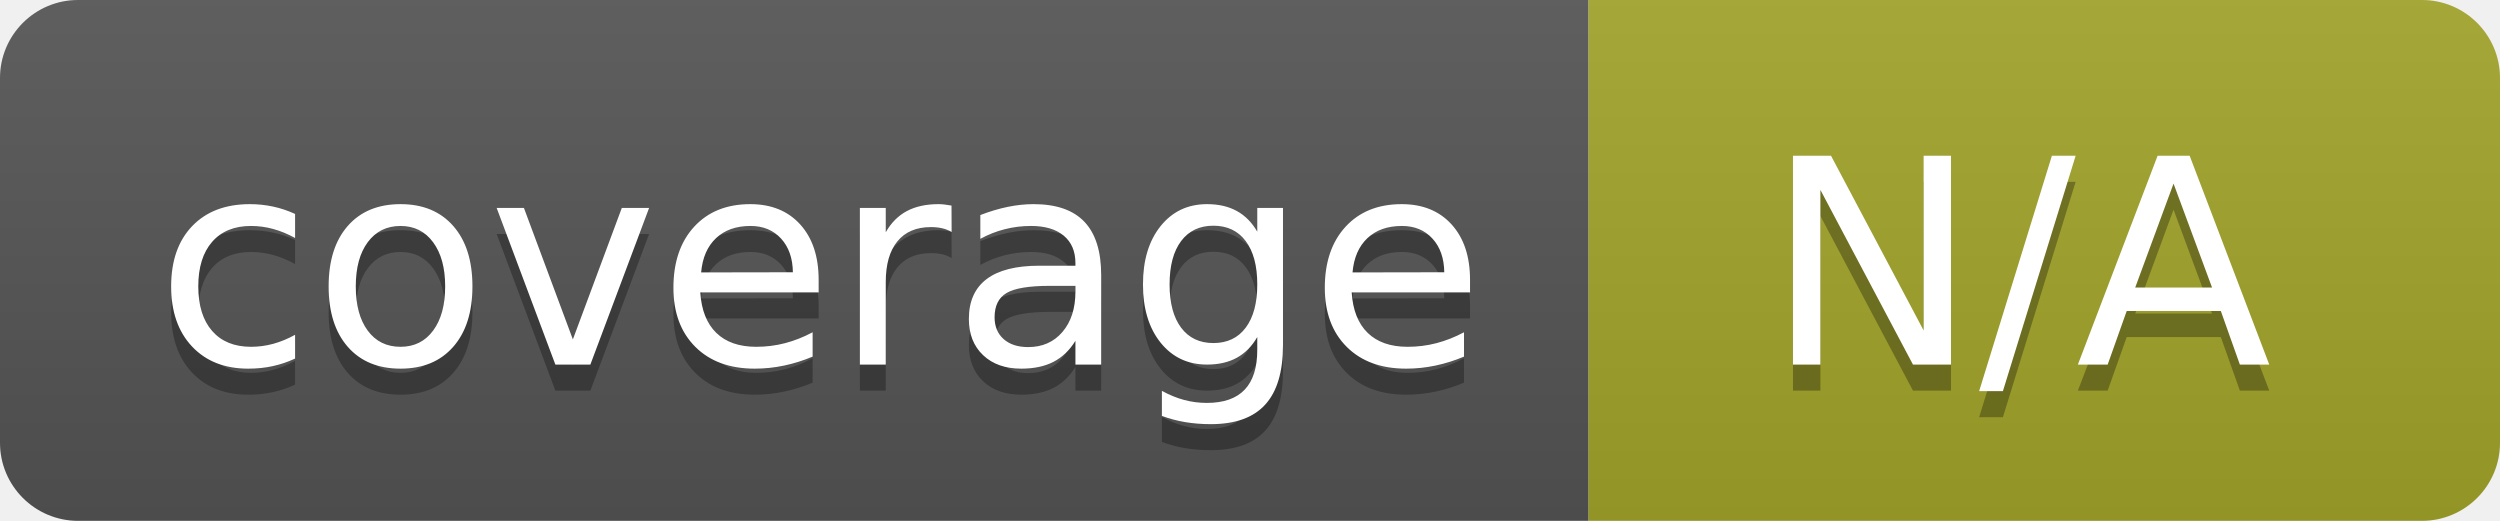
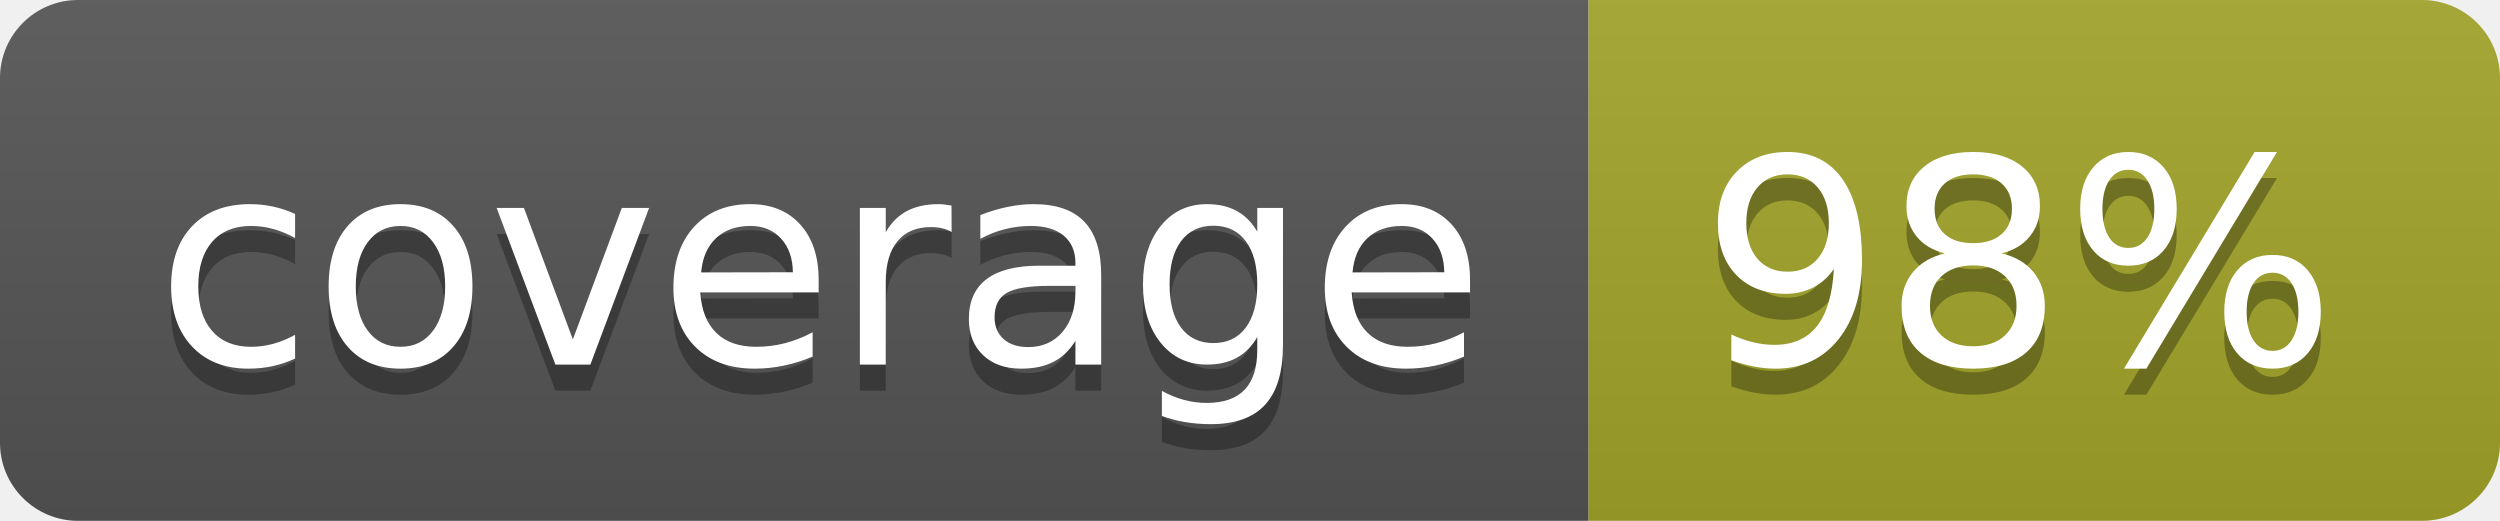
<svg xmlns="http://www.w3.org/2000/svg" width="96" height="20">
  <linearGradient id="b" x2="0" y2="100%">
    <stop offset="0" stop-color="#bbb" stop-opacity=".1" />
    <stop offset="1" stop-opacity=".1" />
  </linearGradient>
  <clipPath id="a">
    <rect width="96" height="20" rx="3" fill="#fff" />
  </clipPath>
  <g clip-path="url(#a)">
    <path fill="#555" d="M0 0h61v20H0z" />
    <path fill="#A3A52A" d="M61 0h35v20H61z" />
    <path fill="url(#b)" d="M0 0h96v20H0z" />
  </g>
  <g fill="#fff" text-anchor="middle" font-family="DejaVu Sans,Verdana,Geneva,sans-serif" font-size="110">
    <text x="315" y="150" fill="#010101" fill-opacity=".3" transform="scale(.1)" textLength="510">coverage</text>
    <text x="315" y="140" transform="scale(.1)" textLength="510">coverage</text>
-     <text x="775" y="150" fill="#010101" fill-opacity=".3" transform="scale(.1)" textLength="250">N/A</text>
-     <text x="775" y="140" transform="scale(.1)" textLength="250">N/A</text>
+     <text x="775" y="150" fill="#010101" fill-opacity=".3" transform="scale(.1)" textLength="250">98%</text>
+     <text x="775" y="140" transform="scale(.1)" textLength="250">98%</text>
  </g>
</svg>
